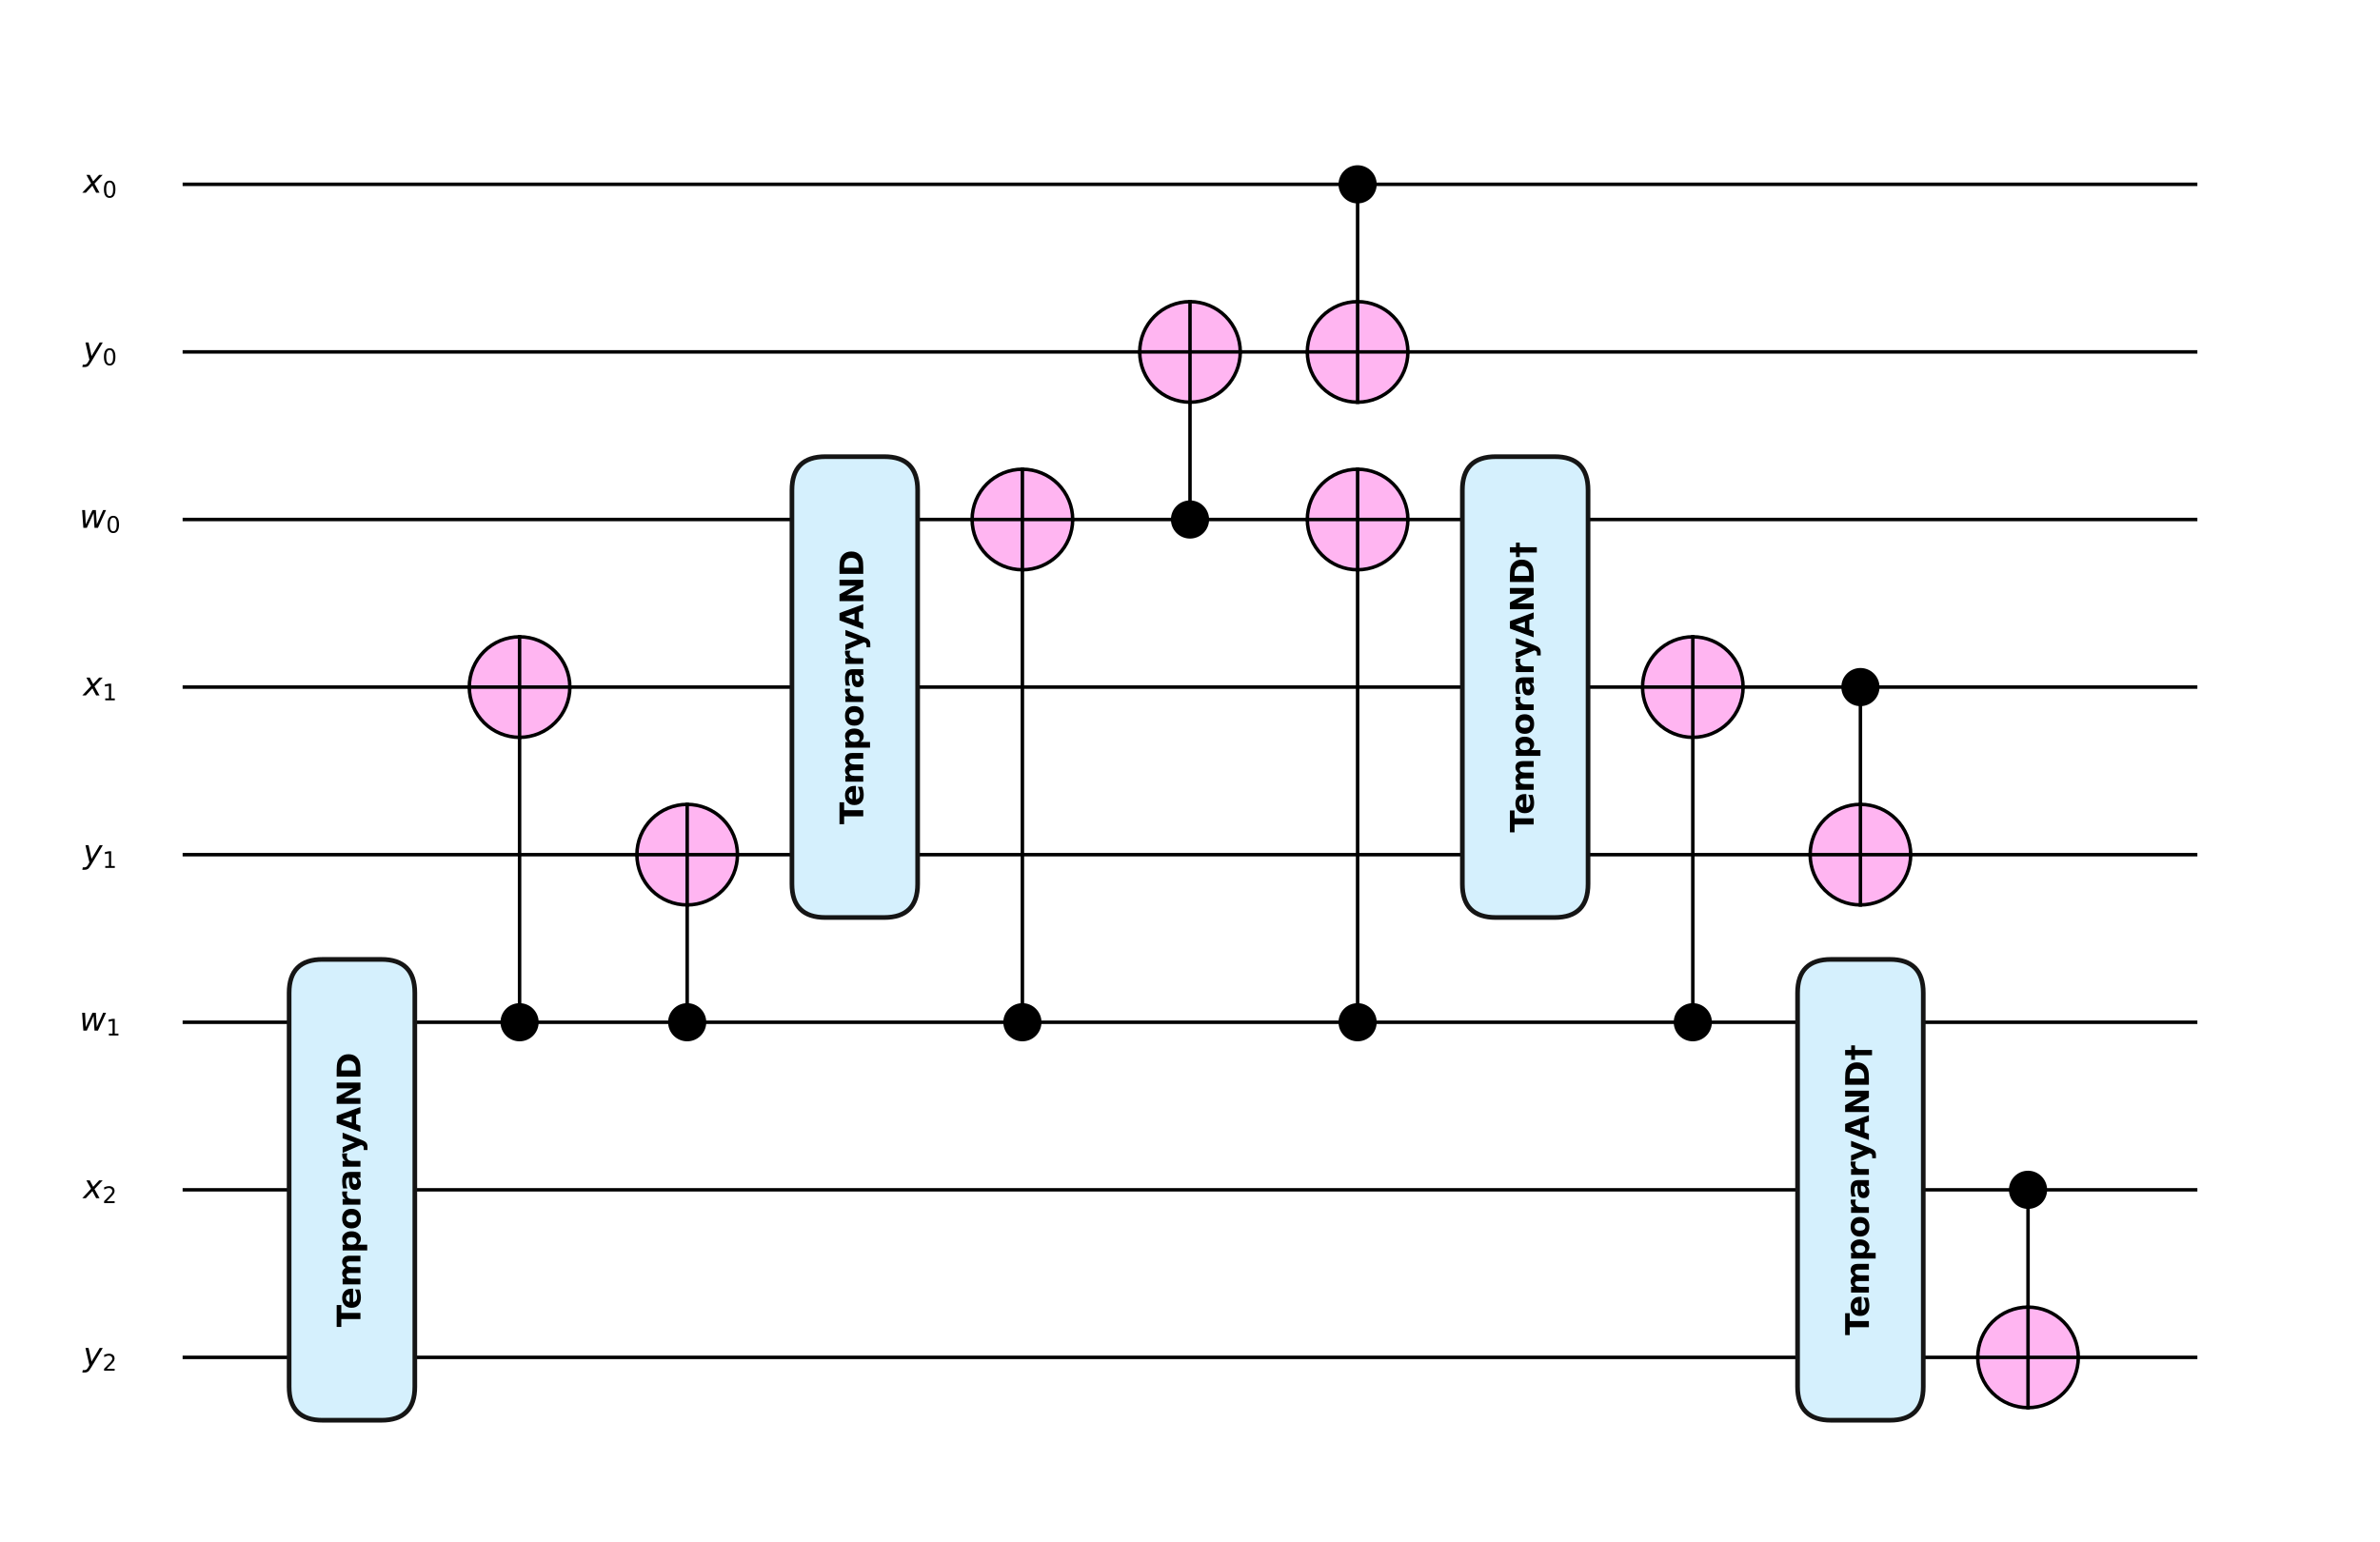
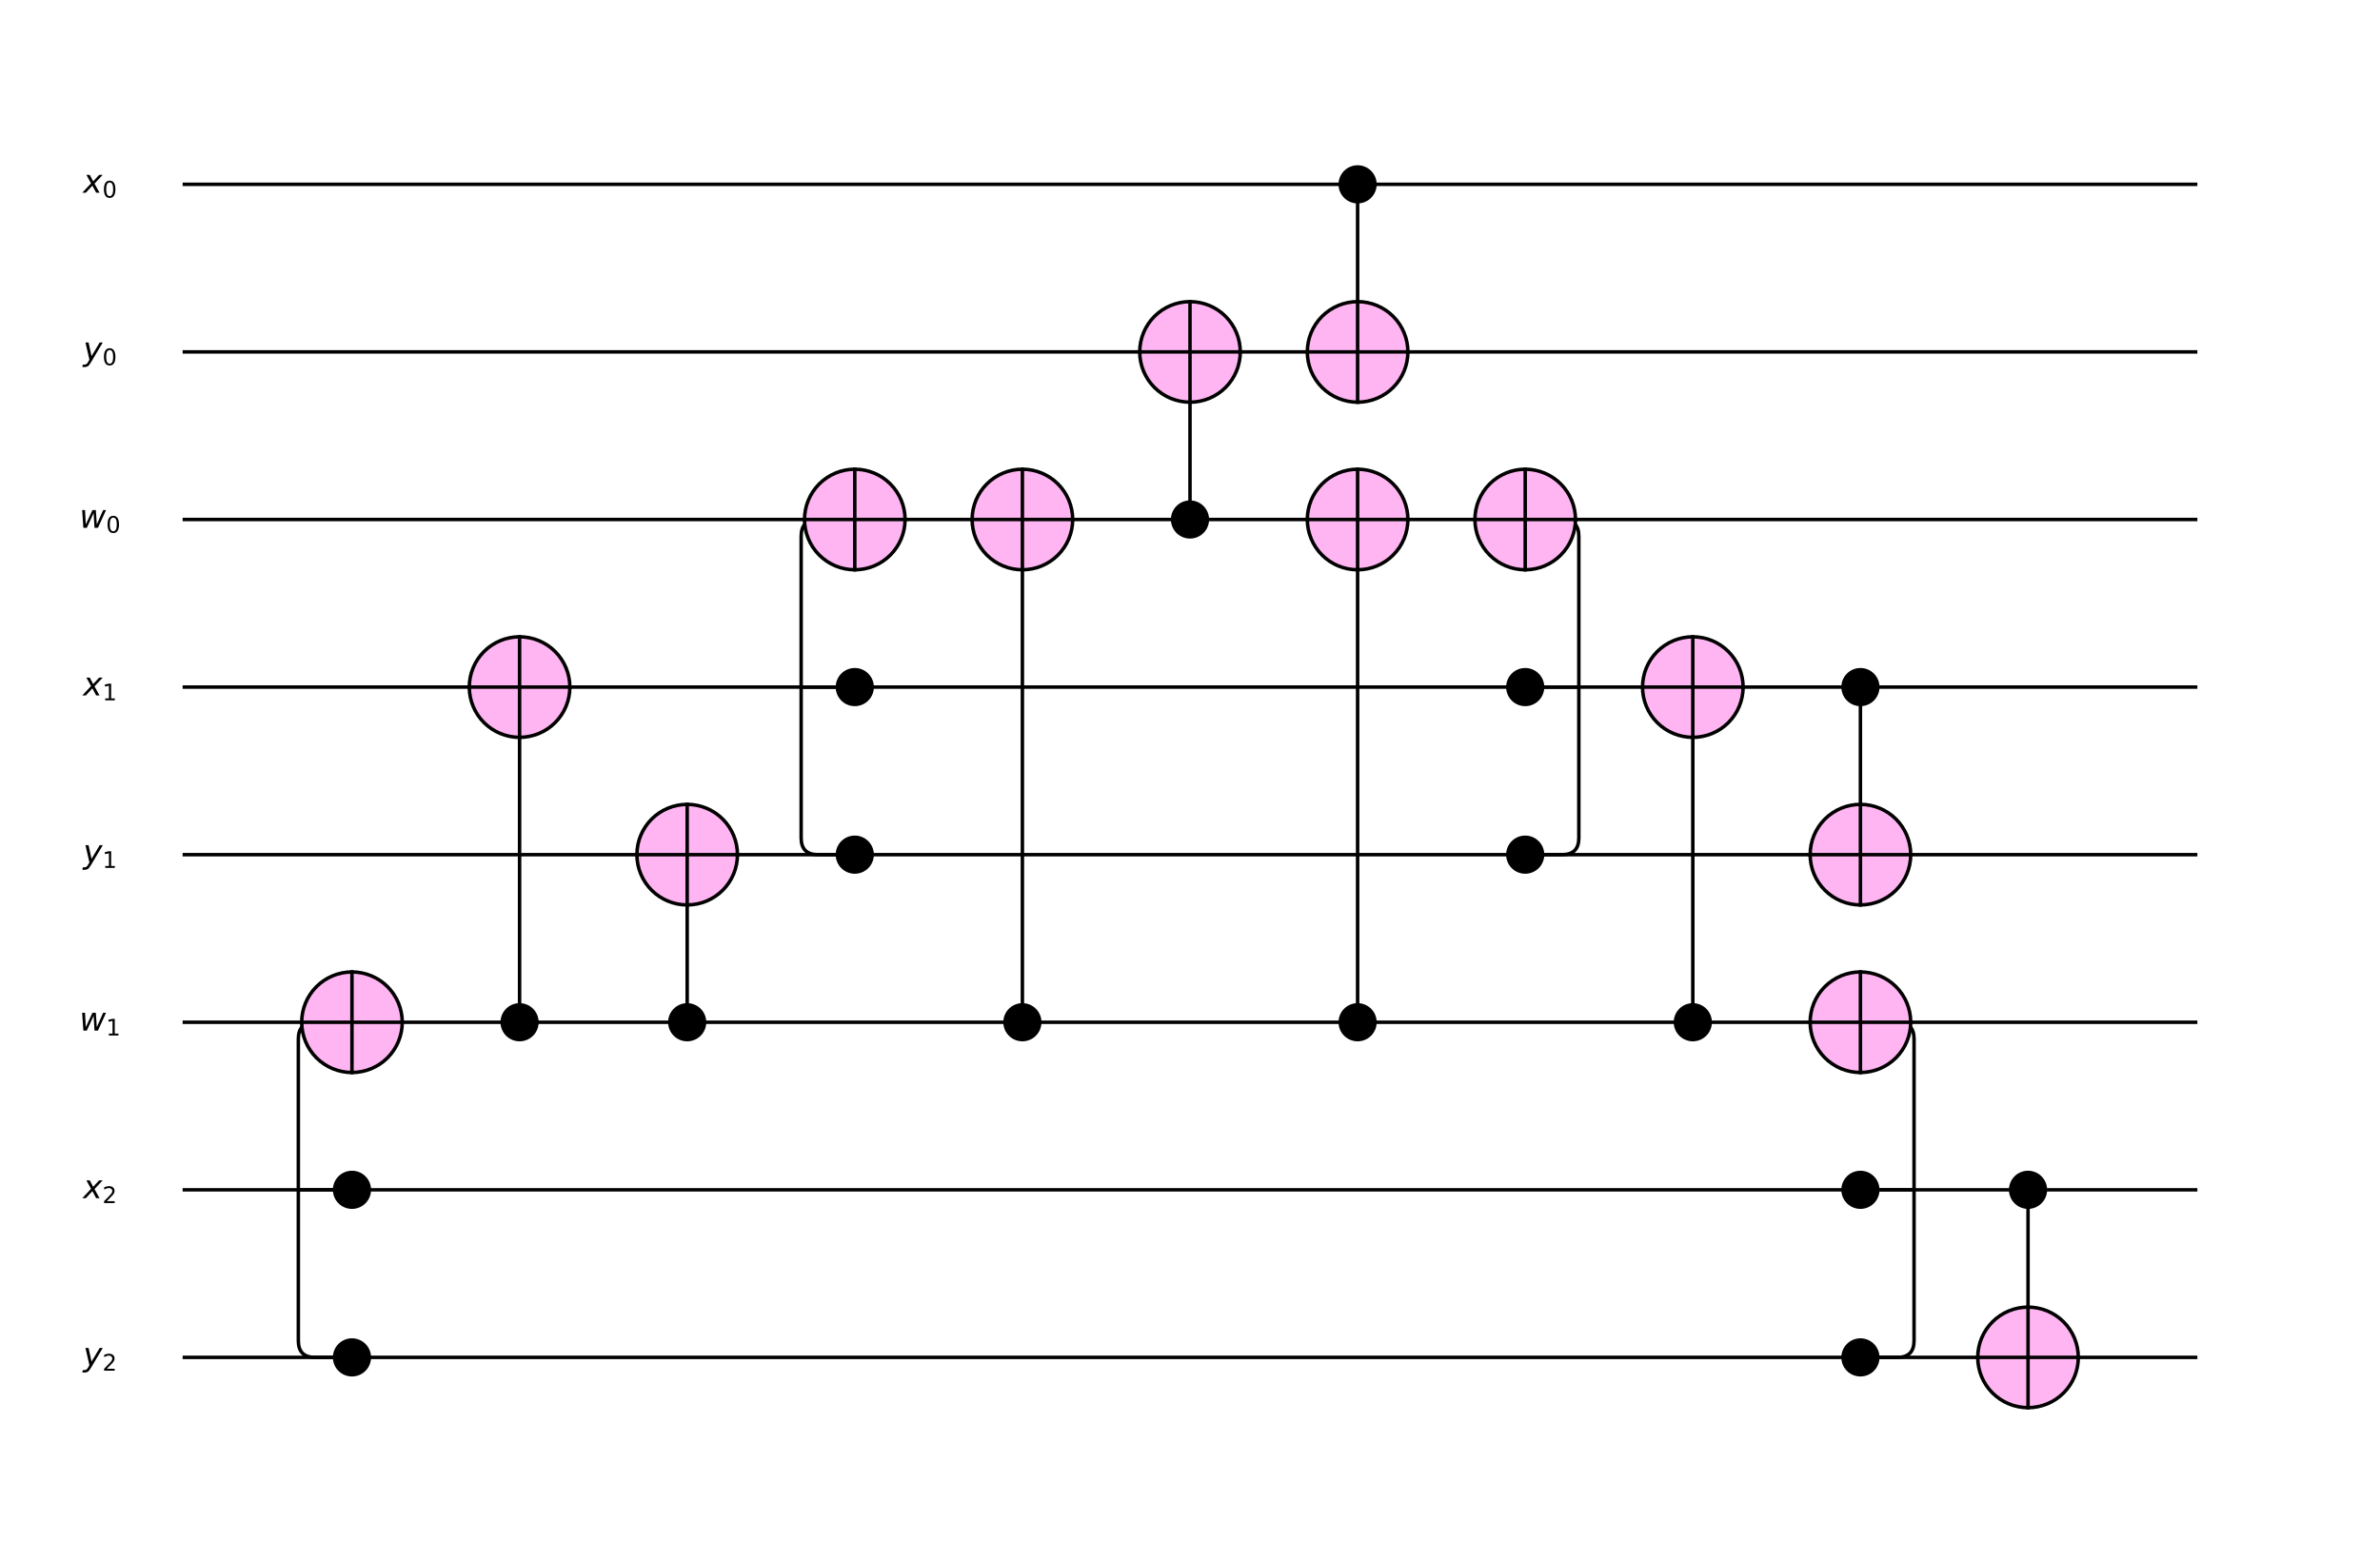
<svg xmlns="http://www.w3.org/2000/svg" xmlns:xlink="http://www.w3.org/1999/xlink" width="1022.4pt" height="662.4pt" viewBox="0 0 1022.4 662.4" version="1.1">
  <defs>
    <style type="text/css">*{stroke-linejoin: round; stroke-linecap: butt}</style>
  </defs>
  <g id="figure_1">
    <g id="patch_1">
      <path d="M 0 662.4  L 1022.4 662.4  L 1022.4 0  L 0 0  L 0 662.4  z " style="fill: none" />
    </g>
    <g id="axes_1">
      <g id="line2d_1">
        <path d="M 79.2 79.2  L 943.2 79.2  " clip-path="url(#p29dcd4d916)" style="fill: none; stroke: #000000; stroke-width: 1.5; stroke-linecap: square" />
      </g>
      <g id="line2d_2">
        <path d="M 79.2 151.2  L 943.2 151.2  " clip-path="url(#p29dcd4d916)" style="fill: none; stroke: #000000; stroke-width: 1.5; stroke-linecap: square" />
      </g>
      <g id="line2d_3">
        <path d="M 79.2 223.2  L 943.2 223.2  " clip-path="url(#p29dcd4d916)" style="fill: none; stroke: #000000; stroke-width: 1.5; stroke-linecap: square" />
      </g>
      <g id="line2d_4">
        <path d="M 79.2 295.2  L 943.2 295.2  " clip-path="url(#p29dcd4d916)" style="fill: none; stroke: #000000; stroke-width: 1.5; stroke-linecap: square" />
      </g>
      <g id="line2d_5">
        <path d="M 79.2 367.2  L 943.2 367.2  " clip-path="url(#p29dcd4d916)" style="fill: none; stroke: #000000; stroke-width: 1.5; stroke-linecap: square" />
      </g>
      <g id="line2d_6">
        <path d="M 79.2 439.2  L 943.2 439.2  " clip-path="url(#p29dcd4d916)" style="fill: none; stroke: #000000; stroke-width: 1.5; stroke-linecap: square" />
      </g>
      <g id="line2d_7">
        <path d="M 79.2 511.2  L 943.2 511.2  " clip-path="url(#p29dcd4d916)" style="fill: none; stroke: #000000; stroke-width: 1.5; stroke-linecap: square" />
      </g>
      <g id="line2d_8">
        <path d="M 79.2 583.2  L 943.2 583.2  " clip-path="url(#p29dcd4d916)" style="fill: none; stroke: #000000; stroke-width: 1.5; stroke-linecap: square" />
      </g>
+       <g id="patch_2">
+         <path d="M 151.2 439.2  L 135.36 439.2  Q 128.16 439.2 128.16 446.4  L 128.16 576  Q 128.16 583.2 135.36 583.2  L 151.2 583.2  M 128.16 511.2  L 151.2 511.2  " clip-path="url(#p29dcd4d916)" style="fill: none; stroke: #000000; stroke-width: 1.5; stroke-linejoin: miter" />
+       </g>
      <g id="line2d_9">
        <path d="M 223.2 295.2  L 223.2 439.2  " clip-path="url(#p29dcd4d916)" style="fill: none; stroke: #000000; stroke-width: 1.5; stroke-linecap: square" />
      </g>
      <g id="line2d_10">
        <path d="M 295.2 367.2  L 295.2 439.2  " clip-path="url(#p29dcd4d916)" style="fill: none; stroke: #000000; stroke-width: 1.5; stroke-linecap: square" />
      </g>
+       <g id="patch_3">
+         <path d="M 367.2 223.2  L 351.36 223.2  Q 344.16 223.2 344.16 230.4  L 344.16 360  Q 344.16 367.2 351.36 367.2  L 367.2 367.2  M 344.16 295.2  L 367.2 295.2  " clip-path="url(#p29dcd4d916)" style="fill: none; stroke: #000000; stroke-width: 1.5; stroke-linejoin: miter" />
+       </g>
      <g id="line2d_11">
        <path d="M 439.2 223.2  L 439.2 439.2  " clip-path="url(#p29dcd4d916)" style="fill: none; stroke: #000000; stroke-width: 1.5; stroke-linecap: square" />
      </g>
      <g id="line2d_12">
        <path d="M 511.2 151.2  L 511.2 223.2  " clip-path="url(#p29dcd4d916)" style="fill: none; stroke: #000000; stroke-width: 1.5; stroke-linecap: square" />
      </g>
      <g id="line2d_13">
        <path d="M 583.2 79.2  L 583.2 151.2  " clip-path="url(#p29dcd4d916)" style="fill: none; stroke: #000000; stroke-width: 1.5; stroke-linecap: square" />
      </g>
      <g id="line2d_14">
        <path d="M 583.2 223.2  L 583.2 439.2  " clip-path="url(#p29dcd4d916)" style="fill: none; stroke: #000000; stroke-width: 1.5; stroke-linecap: square" />
      </g>
+       <g id="patch_4">
+         <path d="M 655.2 223.2  L 671.04 223.2  Q 678.24 223.2 678.24 230.4  L 678.24 360  Q 678.24 367.2 671.04 367.2  L 655.2 367.2  M 678.24 295.2  L 655.2 295.2  " clip-path="url(#p29dcd4d916)" style="fill: none; stroke: #000000; stroke-width: 1.5; stroke-linejoin: miter" />
+       </g>
      <g id="line2d_15">
        <path d="M 727.2 295.2  L 727.2 439.2  " clip-path="url(#p29dcd4d916)" style="fill: none; stroke: #000000; stroke-width: 1.5; stroke-linecap: square" />
      </g>
      <g id="line2d_16">
        <path d="M 799.2 295.2  L 799.2 367.2  " clip-path="url(#p29dcd4d916)" style="fill: none; stroke: #000000; stroke-width: 1.5; stroke-linecap: square" />
+       </g>
+       <g id="patch_5">
+         <path d="M 799.2 439.2  L 815.04 439.2  Q 822.24 439.2 822.24 446.4  L 822.24 576  Q 822.24 583.2 815.04 583.2  L 799.2 583.2  M 822.24 511.2  L 799.2 511.2  " clip-path="url(#p29dcd4d916)" style="fill: none; stroke: #000000; stroke-width: 1.5; stroke-linejoin: miter" />
      </g>
      <g id="line2d_17">
        <path d="M 871.2 511.2  L 871.2 583.2  " clip-path="url(#p29dcd4d916)" style="fill: none; stroke: #000000; stroke-width: 1.5; stroke-linecap: square" />
      </g>
      <g id="text_1">
        <g transform="translate(35.71 82.83672) scale(0.14 -0.14)">
          <defs>
            <path id="DejaVuSans-Oblique-5b" d="M 3841 3500  L 2234 1784  L 3219 0  L 2559 0  L 1819 1388  L 531 0  L -166 0  L 1556 1844  L 641 3500  L 1300 3500  L 1972 2234  L 3144 3500  L 3841 3500  z " transform="scale(0.015625)" />
            <path id="DejaVuSans-13" d="M 2034 4250  Q 1547 4250 1301 3770  Q 1056 3291 1056 2328  Q 1056 1369 1301 889  Q 1547 409 2034 409  Q 2525 409 2770 889  Q 3016 1369 3016 2328  Q 3016 3291 2770 3770  Q 2525 4250 2034 4250  z M 2034 4750  Q 2819 4750 3233 4129  Q 3647 3509 3647 2328  Q 3647 1150 3233 529  Q 2819 -91 2034 -91  Q 1250 -91 836 529  Q 422 1150 422 2328  Q 422 3509 836 4129  Q 1250 4750 2034 4750  z " transform="scale(0.015625)" />
          </defs>
          <use xlink:href="#DejaVuSans-Oblique-5b" transform="translate(0 0.3125)" />
          <use xlink:href="#DejaVuSans-13" transform="translate(59.17969 -14.68745) scale(0.7)" />
        </g>
      </g>
      <g id="text_2">
        <g transform="translate(35.71 154.8367) scale(0.14 -0.14)">
          <defs>
            <path id="DejaVuSans-Oblique-5c" d="M 1588 -325  Q 1188 -997 936 -1164  Q 684 -1331 294 -1331  L -159 -1331  L -63 -850  L 269 -850  Q 509 -850 678 -719  Q 847 -588 1056 -206  L 1234 128  L 459 3500  L 1069 3500  L 1650 819  L 3256 3500  L 3859 3500  L 1588 -325  z " transform="scale(0.015625)" />
          </defs>
          <use xlink:href="#DejaVuSans-Oblique-5c" transform="translate(0 0.3125)" />
          <use xlink:href="#DejaVuSans-13" transform="translate(59.17969 -14.68745) scale(0.7)" />
        </g>
      </g>
      <g id="text_3">
        <g transform="translate(34.1 226.8367) scale(0.14 -0.14)">
          <defs>
            <path id="DejaVuSans-Oblique-5a" d="M 544 3500  L 1113 3500  L 1259 684  L 2566 3500  L 3231 3500  L 3425 684  L 4666 3500  L 5241 3500  L 3641 0  L 2969 0  L 2797 2900  L 1459 0  L 781 0  L 544 3500  z " transform="scale(0.015625)" />
          </defs>
          <use xlink:href="#DejaVuSans-Oblique-5a" transform="translate(0 0.3125)" />
          <use xlink:href="#DejaVuSans-13" transform="translate(81.78711 -14.68745) scale(0.7)" />
        </g>
      </g>
      <g id="text_4">
        <g transform="translate(35.71 298.8367) scale(0.14 -0.14)">
          <defs>
            <path id="DejaVuSans-14" d="M 794 531  L 1825 531  L 1825 4091  L 703 3866  L 703 4441  L 1819 4666  L 2450 4666  L 2450 531  L 3481 531  L 3481 0  L 794 0  L 794 531  z " transform="scale(0.015625)" />
          </defs>
          <use xlink:href="#DejaVuSans-Oblique-5b" transform="translate(0 0.3125)" />
          <use xlink:href="#DejaVuSans-14" transform="translate(59.17969 -14.68745) scale(0.7)" />
        </g>
      </g>
      <g id="text_5">
        <g transform="translate(35.71 370.8367) scale(0.14 -0.14)">
          <use xlink:href="#DejaVuSans-Oblique-5c" transform="translate(0 0.3125)" />
          <use xlink:href="#DejaVuSans-14" transform="translate(59.17969 -14.68745) scale(0.7)" />
        </g>
      </g>
      <g id="text_6">
        <g transform="translate(34.1 442.8367) scale(0.14 -0.14)">
          <use xlink:href="#DejaVuSans-Oblique-5a" transform="translate(0 0.3125)" />
          <use xlink:href="#DejaVuSans-14" transform="translate(81.78711 -14.68745) scale(0.7)" />
        </g>
      </g>
      <g id="text_7">
        <g transform="translate(35.71 514.8367) scale(0.14 -0.14)">
          <defs>
            <path id="DejaVuSans-15" d="M 1228 531  L 3431 531  L 3431 0  L 469 0  L 469 531  Q 828 903 1448 1529  Q 2069 2156 2228 2338  Q 2531 2678 2651 2914  Q 2772 3150 2772 3378  Q 2772 3750 2511 3984  Q 2250 4219 1831 4219  Q 1534 4219 1204 4116  Q 875 4013 500 3803  L 500 4441  Q 881 4594 1212 4672  Q 1544 4750 1819 4750  Q 2544 4750 2975 4387  Q 3406 4025 3406 3419  Q 3406 3131 3298 2873  Q 3191 2616 2906 2266  Q 2828 2175 2409 1742  Q 1991 1309 1228 531  z " transform="scale(0.015625)" />
          </defs>
          <use xlink:href="#DejaVuSans-Oblique-5b" transform="translate(0 0.3125)" />
          <use xlink:href="#DejaVuSans-15" transform="translate(59.17969 -14.68745) scale(0.7)" />
        </g>
      </g>
      <g id="text_8">
        <g transform="translate(35.71 586.8367) scale(0.14 -0.14)">
          <use xlink:href="#DejaVuSans-Oblique-5c" transform="translate(0 0.3125)" />
          <use xlink:href="#DejaVuSans-15" transform="translate(59.17969 -14.68745) scale(0.7)" />
        </g>
      </g>
-       <g id="patch_2">
+       <g id="patch_6">
+         <path d="M 151.2 504  C 153.109 504 154.941 504.759 156.291 506.109  C 157.641 507.459 158.4 509.291 158.4 511.2  C 158.4 513.109 157.641 514.941 156.291 516.291  C 154.941 517.641 153.109 518.4 151.2 518.4  C 149.291 518.4 147.459 517.641 146.109 516.291  C 144.759 514.941 144 513.109 144 511.2  C 144 509.291 144.759 507.459 146.109 506.109  C 147.459 504.759 149.291 504 151.2 504  z " clip-path="url(#p29dcd4d916)" style="stroke: #000000; stroke-width: 2; stroke-linejoin: miter" />
+       </g>
+       <g id="patch_7">
+         <path d="M 151.2 576  C 153.109 576 154.941 576.759 156.291 578.109  C 157.641 579.459 158.4 581.291 158.4 583.2  C 158.4 585.109 157.641 586.941 156.291 588.291  C 154.941 589.641 153.109 590.4 151.2 590.4  C 149.291 590.4 147.459 589.641 146.109 588.291  C 144.759 586.941 144 585.109 144 583.2  C 144 581.291 144.759 579.459 146.109 578.109  C 147.459 576.759 149.291 576 151.2 576  z " clip-path="url(#p29dcd4d916)" style="stroke: #000000; stroke-width: 2; stroke-linejoin: miter" />
+       </g>
+       <g id="patch_8">
+         <path d="M 151.2 417.6  C 156.928 417.6 162.423 419.876 166.474 423.926  C 170.524 427.977 172.8 433.472 172.8 439.2  C 172.8 444.928 170.524 450.423 166.474 454.474  C 162.423 458.524 156.928 460.8 151.2 460.8  C 145.472 460.8 139.977 458.524 135.926 454.474  C 131.876 450.423 129.6 444.928 129.6 439.2  C 129.6 433.472 131.876 427.977 135.926 423.926  C 139.977 419.876 145.472 417.6 151.2 417.6  z " clip-path="url(#p29dcd4d916)" style="fill: #ffb5f1; stroke: #000000; stroke-width: 1.5; stroke-linejoin: miter" />
+       </g>
+       <g id="patch_9">
        <path d="M 223.2 432  C 225.109 432 226.941 432.759 228.291 434.109  C 229.641 435.459 230.4 437.291 230.4 439.2  C 230.4 441.109 229.641 442.941 228.291 444.291  C 226.941 445.641 225.109 446.4 223.2 446.4  C 221.291 446.4 219.459 445.641 218.109 444.291  C 216.759 442.941 216 441.109 216 439.2  C 216 437.291 216.759 435.459 218.109 434.109  C 219.459 432.759 221.291 432 223.2 432  z " clip-path="url(#p29dcd4d916)" style="stroke: #000000; stroke-width: 2; stroke-linejoin: miter" />
      </g>
-       <g id="patch_3">
+       <g id="patch_10">
        <path d="M 223.2 273.6  C 228.928 273.6 234.423 275.876 238.474 279.926  C 242.524 283.977 244.8 289.472 244.8 295.2  C 244.8 300.928 242.524 306.423 238.474 310.474  C 234.423 314.524 228.928 316.8 223.2 316.8  C 217.472 316.8 211.977 314.524 207.926 310.474  C 203.876 306.423 201.6 300.928 201.6 295.2  C 201.6 289.472 203.876 283.977 207.926 279.926  C 211.977 275.876 217.472 273.6 223.2 273.6  z " clip-path="url(#p29dcd4d916)" style="fill: #ffb5f1; stroke: #000000; stroke-width: 1.5; stroke-linejoin: miter" />
      </g>
-       <g id="patch_4">
+       <g id="patch_11">
        <path d="M 295.2 432  C 297.109 432 298.941 432.759 300.291 434.109  C 301.641 435.459 302.4 437.291 302.4 439.2  C 302.4 441.109 301.641 442.941 300.291 444.291  C 298.941 445.641 297.109 446.4 295.2 446.4  C 293.291 446.4 291.459 445.641 290.109 444.291  C 288.759 442.941 288 441.109 288 439.2  C 288 437.291 288.759 435.459 290.109 434.109  C 291.459 432.759 293.291 432 295.2 432  z " clip-path="url(#p29dcd4d916)" style="stroke: #000000; stroke-width: 2; stroke-linejoin: miter" />
      </g>
-       <g id="patch_5">
+       <g id="patch_12">
        <path d="M 295.2 345.6  C 300.928 345.6 306.423 347.876 310.474 351.926  C 314.524 355.977 316.8 361.472 316.8 367.2  C 316.8 372.928 314.524 378.423 310.474 382.474  C 306.423 386.524 300.928 388.8 295.2 388.8  C 289.472 388.8 283.977 386.524 279.926 382.474  C 275.876 378.423 273.6 372.928 273.6 367.2  C 273.6 361.472 275.876 355.977 279.926 351.926  C 283.977 347.876 289.472 345.6 295.2 345.6  z " clip-path="url(#p29dcd4d916)" style="fill: #ffb5f1; stroke: #000000; stroke-width: 1.5; stroke-linejoin: miter" />
      </g>
-       <g id="patch_6">
+       <g id="patch_13">
+         <path d="M 367.2 288  C 369.109 288 370.941 288.759 372.291 290.109  C 373.641 291.459 374.4 293.291 374.4 295.2  C 374.4 297.109 373.641 298.941 372.291 300.291  C 370.941 301.641 369.109 302.4 367.2 302.4  C 365.291 302.4 363.459 301.641 362.109 300.291  C 360.759 298.941 360 297.109 360 295.2  C 360 293.291 360.759 291.459 362.109 290.109  C 363.459 288.759 365.291 288 367.2 288  z " clip-path="url(#p29dcd4d916)" style="stroke: #000000; stroke-width: 2; stroke-linejoin: miter" />
+       </g>
+       <g id="patch_14">
+         <path d="M 367.2 360  C 369.109 360 370.941 360.759 372.291 362.109  C 373.641 363.459 374.4 365.291 374.4 367.2  C 374.4 369.109 373.641 370.941 372.291 372.291  C 370.941 373.641 369.109 374.4 367.2 374.4  C 365.291 374.4 363.459 373.641 362.109 372.291  C 360.759 370.941 360 369.109 360 367.2  C 360 365.291 360.759 363.459 362.109 362.109  C 363.459 360.759 365.291 360 367.2 360  z " clip-path="url(#p29dcd4d916)" style="stroke: #000000; stroke-width: 2; stroke-linejoin: miter" />
+       </g>
+       <g id="patch_15">
+         <path d="M 367.2 201.6  C 372.928 201.6 378.423 203.876 382.474 207.926  C 386.524 211.977 388.8 217.472 388.8 223.2  C 388.8 228.928 386.524 234.423 382.474 238.474  C 378.423 242.524 372.928 244.8 367.2 244.8  C 361.472 244.8 355.977 242.524 351.926 238.474  C 347.876 234.423 345.6 228.928 345.6 223.2  C 345.6 217.472 347.876 211.977 351.926 207.926  C 355.977 203.876 361.472 201.6 367.2 201.6  z " clip-path="url(#p29dcd4d916)" style="fill: #ffb5f1; stroke: #000000; stroke-width: 1.5; stroke-linejoin: miter" />
+       </g>
+       <g id="patch_16">
        <path d="M 439.2 432  C 441.109 432 442.941 432.759 444.291 434.109  C 445.641 435.459 446.4 437.291 446.4 439.2  C 446.4 441.109 445.641 442.941 444.291 444.291  C 442.941 445.641 441.109 446.4 439.2 446.4  C 437.291 446.4 435.459 445.641 434.109 444.291  C 432.759 442.941 432 441.109 432 439.2  C 432 437.291 432.759 435.459 434.109 434.109  C 435.459 432.759 437.291 432 439.2 432  z " clip-path="url(#p29dcd4d916)" style="stroke: #000000; stroke-width: 2; stroke-linejoin: miter" />
      </g>
-       <g id="patch_7">
+       <g id="patch_17">
        <path d="M 439.2 201.6  C 444.928 201.6 450.423 203.876 454.474 207.926  C 458.524 211.977 460.8 217.472 460.8 223.2  C 460.8 228.928 458.524 234.423 454.474 238.474  C 450.423 242.524 444.928 244.8 439.2 244.8  C 433.472 244.8 427.977 242.524 423.926 238.474  C 419.876 234.423 417.6 228.928 417.6 223.2  C 417.6 217.472 419.876 211.977 423.926 207.926  C 427.977 203.876 433.472 201.6 439.2 201.6  z " clip-path="url(#p29dcd4d916)" style="fill: #ffb5f1; stroke: #000000; stroke-width: 1.5; stroke-linejoin: miter" />
      </g>
-       <g id="patch_8">
+       <g id="patch_18">
        <path d="M 511.2 216  C 513.109 216 514.941 216.759 516.291 218.109  C 517.641 219.459 518.4 221.291 518.4 223.2  C 518.4 225.109 517.641 226.941 516.291 228.291  C 514.941 229.641 513.109 230.4 511.2 230.4  C 509.291 230.4 507.459 229.641 506.109 228.291  C 504.759 226.941 504 225.109 504 223.2  C 504 221.291 504.759 219.459 506.109 218.109  C 507.459 216.759 509.291 216 511.2 216  z " clip-path="url(#p29dcd4d916)" style="stroke: #000000; stroke-width: 2; stroke-linejoin: miter" />
      </g>
-       <g id="patch_9">
+       <g id="patch_19">
        <path d="M 511.2 129.6  C 516.928 129.6 522.423 131.876 526.474 135.926  C 530.524 139.977 532.8 145.472 532.8 151.2  C 532.8 156.928 530.524 162.423 526.474 166.474  C 522.423 170.524 516.928 172.8 511.2 172.8  C 505.472 172.8 499.977 170.524 495.926 166.474  C 491.876 162.423 489.6 156.928 489.6 151.2  C 489.6 145.472 491.876 139.977 495.926 135.926  C 499.977 131.876 505.472 129.6 511.2 129.6  z " clip-path="url(#p29dcd4d916)" style="fill: #ffb5f1; stroke: #000000; stroke-width: 1.5; stroke-linejoin: miter" />
      </g>
-       <g id="patch_10">
+       <g id="patch_20">
        <path d="M 583.2 72  C 585.109 72 586.941 72.759 588.291 74.109  C 589.641 75.459 590.4 77.291 590.4 79.2  C 590.4 81.109 589.641 82.941 588.291 84.291  C 586.941 85.641 585.109 86.4 583.2 86.4  C 581.291 86.4 579.459 85.641 578.109 84.291  C 576.759 82.941 576 81.109 576 79.2  C 576 77.291 576.759 75.459 578.109 74.109  C 579.459 72.759 581.291 72 583.2 72  z " clip-path="url(#p29dcd4d916)" style="stroke: #000000; stroke-width: 2; stroke-linejoin: miter" />
      </g>
-       <g id="patch_11">
+       <g id="patch_21">
        <path d="M 583.2 129.6  C 588.928 129.6 594.423 131.876 598.474 135.926  C 602.524 139.977 604.8 145.472 604.8 151.2  C 604.8 156.928 602.524 162.423 598.474 166.474  C 594.423 170.524 588.928 172.8 583.2 172.8  C 577.472 172.8 571.977 170.524 567.926 166.474  C 563.876 162.423 561.6 156.928 561.6 151.2  C 561.6 145.472 563.876 139.977 567.926 135.926  C 571.977 131.876 577.472 129.6 583.2 129.6  z " clip-path="url(#p29dcd4d916)" style="fill: #ffb5f1; stroke: #000000; stroke-width: 1.5; stroke-linejoin: miter" />
      </g>
-       <g id="patch_12">
+       <g id="patch_22">
        <path d="M 583.2 432  C 585.109 432 586.941 432.759 588.291 434.109  C 589.641 435.459 590.4 437.291 590.4 439.2  C 590.4 441.109 589.641 442.941 588.291 444.291  C 586.941 445.641 585.109 446.4 583.2 446.4  C 581.291 446.4 579.459 445.641 578.109 444.291  C 576.759 442.941 576 441.109 576 439.2  C 576 437.291 576.759 435.459 578.109 434.109  C 579.459 432.759 581.291 432 583.2 432  z " clip-path="url(#p29dcd4d916)" style="stroke: #000000; stroke-width: 2; stroke-linejoin: miter" />
      </g>
-       <g id="patch_13">
+       <g id="patch_23">
        <path d="M 583.2 201.6  C 588.928 201.6 594.423 203.876 598.474 207.926  C 602.524 211.977 604.8 217.472 604.8 223.2  C 604.8 228.928 602.524 234.423 598.474 238.474  C 594.423 242.524 588.928 244.8 583.2 244.8  C 577.472 244.8 571.977 242.524 567.926 238.474  C 563.876 234.423 561.6 228.928 561.6 223.2  C 561.6 217.472 563.876 211.977 567.926 207.926  C 571.977 203.876 577.472 201.6 583.2 201.6  z " clip-path="url(#p29dcd4d916)" style="fill: #ffb5f1; stroke: #000000; stroke-width: 1.5; stroke-linejoin: miter" />
      </g>
-       <g id="patch_14">
+       <g id="patch_24">
+         <path d="M 655.2 288  C 657.109 288 658.941 288.759 660.291 290.109  C 661.641 291.459 662.4 293.291 662.4 295.2  C 662.4 297.109 661.641 298.941 660.291 300.291  C 658.941 301.641 657.109 302.4 655.2 302.4  C 653.291 302.4 651.459 301.641 650.109 300.291  C 648.759 298.941 648 297.109 648 295.2  C 648 293.291 648.759 291.459 650.109 290.109  C 651.459 288.759 653.291 288 655.2 288  z " clip-path="url(#p29dcd4d916)" style="stroke: #000000; stroke-width: 2; stroke-linejoin: miter" />
+       </g>
+       <g id="patch_25">
+         <path d="M 655.2 360  C 657.109 360 658.941 360.759 660.291 362.109  C 661.641 363.459 662.4 365.291 662.4 367.2  C 662.4 369.109 661.641 370.941 660.291 372.291  C 658.941 373.641 657.109 374.4 655.2 374.4  C 653.291 374.4 651.459 373.641 650.109 372.291  C 648.759 370.941 648 369.109 648 367.2  C 648 365.291 648.759 363.459 650.109 362.109  C 651.459 360.759 653.291 360 655.2 360  z " clip-path="url(#p29dcd4d916)" style="stroke: #000000; stroke-width: 2; stroke-linejoin: miter" />
+       </g>
+       <g id="patch_26">
+         <path d="M 655.2 201.6  C 660.928 201.6 666.423 203.876 670.474 207.926  C 674.524 211.977 676.8 217.472 676.8 223.2  C 676.8 228.928 674.524 234.423 670.474 238.474  C 666.423 242.524 660.928 244.8 655.2 244.8  C 649.472 244.8 643.977 242.524 639.926 238.474  C 635.876 234.423 633.6 228.928 633.6 223.2  C 633.6 217.472 635.876 211.977 639.926 207.926  C 643.977 203.876 649.472 201.6 655.2 201.6  z " clip-path="url(#p29dcd4d916)" style="fill: #ffb5f1; stroke: #000000; stroke-width: 1.5; stroke-linejoin: miter" />
+       </g>
+       <g id="patch_27">
        <path d="M 727.2 432  C 729.109 432 730.941 432.759 732.291 434.109  C 733.641 435.459 734.4 437.291 734.4 439.2  C 734.4 441.109 733.641 442.941 732.291 444.291  C 730.941 445.641 729.109 446.4 727.2 446.4  C 725.291 446.4 723.459 445.641 722.109 444.291  C 720.759 442.941 720 441.109 720 439.2  C 720 437.291 720.759 435.459 722.109 434.109  C 723.459 432.759 725.291 432 727.2 432  z " clip-path="url(#p29dcd4d916)" style="stroke: #000000; stroke-width: 2; stroke-linejoin: miter" />
      </g>
-       <g id="patch_15">
+       <g id="patch_28">
        <path d="M 727.2 273.6  C 732.928 273.6 738.423 275.876 742.474 279.926  C 746.524 283.977 748.8 289.472 748.8 295.2  C 748.8 300.928 746.524 306.423 742.474 310.474  C 738.423 314.524 732.928 316.8 727.2 316.8  C 721.472 316.8 715.977 314.524 711.926 310.474  C 707.876 306.423 705.6 300.928 705.6 295.2  C 705.6 289.472 707.876 283.977 711.926 279.926  C 715.977 275.876 721.472 273.6 727.2 273.6  z " clip-path="url(#p29dcd4d916)" style="fill: #ffb5f1; stroke: #000000; stroke-width: 1.5; stroke-linejoin: miter" />
      </g>
-       <g id="patch_16">
+       <g id="patch_29">
        <path d="M 799.2 288  C 801.109 288 802.941 288.759 804.291 290.109  C 805.641 291.459 806.4 293.291 806.4 295.2  C 806.4 297.109 805.641 298.941 804.291 300.291  C 802.941 301.641 801.109 302.4 799.2 302.4  C 797.291 302.4 795.459 301.641 794.109 300.291  C 792.759 298.941 792 297.109 792 295.2  C 792 293.291 792.759 291.459 794.109 290.109  C 795.459 288.759 797.291 288 799.2 288  z " clip-path="url(#p29dcd4d916)" style="stroke: #000000; stroke-width: 2; stroke-linejoin: miter" />
      </g>
-       <g id="patch_17">
+       <g id="patch_30">
        <path d="M 799.2 345.6  C 804.928 345.6 810.423 347.876 814.474 351.926  C 818.524 355.977 820.8 361.472 820.8 367.2  C 820.8 372.928 818.524 378.423 814.474 382.474  C 810.423 386.524 804.928 388.8 799.2 388.8  C 793.472 388.8 787.977 386.524 783.926 382.474  C 779.876 378.423 777.6 372.928 777.6 367.2  C 777.6 361.472 779.876 355.977 783.926 351.926  C 787.977 347.876 793.472 345.6 799.2 345.6  z " clip-path="url(#p29dcd4d916)" style="fill: #ffb5f1; stroke: #000000; stroke-width: 1.5; stroke-linejoin: miter" />
      </g>
-       <g id="patch_18">
+       <g id="patch_31">
+         <path d="M 799.2 504  C 801.109 504 802.941 504.759 804.291 506.109  C 805.641 507.459 806.4 509.291 806.4 511.2  C 806.4 513.109 805.641 514.941 804.291 516.291  C 802.941 517.641 801.109 518.4 799.2 518.4  C 797.291 518.4 795.459 517.641 794.109 516.291  C 792.759 514.941 792 513.109 792 511.2  C 792 509.291 792.759 507.459 794.109 506.109  C 795.459 504.759 797.291 504 799.2 504  z " clip-path="url(#p29dcd4d916)" style="stroke: #000000; stroke-width: 2; stroke-linejoin: miter" />
+       </g>
+       <g id="patch_32">
+         <path d="M 799.2 576  C 801.109 576 802.941 576.759 804.291 578.109  C 805.641 579.459 806.4 581.291 806.4 583.2  C 806.4 585.109 805.641 586.941 804.291 588.291  C 802.941 589.641 801.109 590.4 799.2 590.4  C 797.291 590.4 795.459 589.641 794.109 588.291  C 792.759 586.941 792 585.109 792 583.2  C 792 581.291 792.759 579.459 794.109 578.109  C 795.459 576.759 797.291 576 799.2 576  z " clip-path="url(#p29dcd4d916)" style="stroke: #000000; stroke-width: 2; stroke-linejoin: miter" />
+       </g>
+       <g id="patch_33">
+         <path d="M 799.2 417.6  C 804.928 417.6 810.423 419.876 814.474 423.926  C 818.524 427.977 820.8 433.472 820.8 439.2  C 820.8 444.928 818.524 450.423 814.474 454.474  C 810.423 458.524 804.928 460.8 799.2 460.8  C 793.472 460.8 787.977 458.524 783.926 454.474  C 779.876 450.423 777.6 444.928 777.6 439.2  C 777.6 433.472 779.876 427.977 783.926 423.926  C 787.977 419.876 793.472 417.6 799.2 417.6  z " clip-path="url(#p29dcd4d916)" style="fill: #ffb5f1; stroke: #000000; stroke-width: 1.5; stroke-linejoin: miter" />
+       </g>
+       <g id="patch_34">
        <path d="M 871.2 504  C 873.109 504 874.941 504.759 876.291 506.109  C 877.641 507.459 878.4 509.291 878.4 511.2  C 878.4 513.109 877.641 514.941 876.291 516.291  C 874.941 517.641 873.109 518.4 871.2 518.4  C 869.291 518.4 867.459 517.641 866.109 516.291  C 864.759 514.941 864 513.109 864 511.2  C 864 509.291 864.759 507.459 866.109 506.109  C 867.459 504.759 869.291 504 871.2 504  z " clip-path="url(#p29dcd4d916)" style="stroke: #000000; stroke-width: 2; stroke-linejoin: miter" />
      </g>
-       <g id="patch_19">
+       <g id="patch_35">
        <path d="M 871.2 561.6  C 876.928 561.6 882.423 563.876 886.474 567.926  C 890.524 571.977 892.8 577.472 892.8 583.2  C 892.8 588.928 890.524 594.423 886.474 598.474  C 882.423 602.524 876.928 604.8 871.2 604.8  C 865.472 604.8 859.977 602.524 855.926 598.474  C 851.876 594.423 849.6 588.928 849.6 583.2  C 849.6 577.472 851.876 571.977 855.926 567.926  C 859.977 563.876 865.472 561.6 871.2 561.6  z " clip-path="url(#p29dcd4d916)" style="fill: #ffb5f1; stroke: #000000; stroke-width: 1.5; stroke-linejoin: miter" />
      </g>
-       <g id="patch_20">
-         <path d="M 138.6 412.2  L 163.8 412.2  Q 178.2 412.2 178.2 426.6  L 178.2 595.8  Q 178.2 610.2 163.8 610.2  L 138.6 610.2  Q 124.2 610.2 124.2 595.8  L 124.2 426.6  Q 124.2 412.2 138.6 412.2  z " clip-path="url(#p29dcd4d916)" style="fill: #d5f0fd; stroke: #151515; stroke-width: 2; stroke-linejoin: miter" />
-       </g>
      <g id="line2d_18">
+         <path d="M 151.2 417.6  L 151.2 460.8  " clip-path="url(#p29dcd4d916)" style="fill: none; stroke: #000000; stroke-width: 1.5; stroke-linecap: square" />
+       </g>
+       <g id="line2d_19">
+         <path d="M 129.6 439.2  L 172.8 439.2  " clip-path="url(#p29dcd4d916)" style="fill: none; stroke: #000000; stroke-width: 1.5; stroke-linecap: square" />
+       </g>
+       <g id="line2d_20">
        <path d="M 223.2 273.6  L 223.2 316.8  " clip-path="url(#p29dcd4d916)" style="fill: none; stroke: #000000; stroke-width: 1.5; stroke-linecap: square" />
      </g>
-       <g id="line2d_19">
+       <g id="line2d_21">
        <path d="M 201.6 295.2  L 244.8 295.2  " clip-path="url(#p29dcd4d916)" style="fill: none; stroke: #000000; stroke-width: 1.5; stroke-linecap: square" />
      </g>
-       <g id="line2d_20">
+       <g id="line2d_22">
        <path d="M 295.2 345.6  L 295.2 388.8  " clip-path="url(#p29dcd4d916)" style="fill: none; stroke: #000000; stroke-width: 1.5; stroke-linecap: square" />
      </g>
-       <g id="line2d_21">
+       <g id="line2d_23">
        <path d="M 273.6 367.2  L 316.8 367.2  " clip-path="url(#p29dcd4d916)" style="fill: none; stroke: #000000; stroke-width: 1.5; stroke-linecap: square" />
      </g>
-       <g id="patch_21">
-         <path d="M 354.6 196.2  L 379.8 196.2  Q 394.2 196.2 394.2 210.6  L 394.2 379.8  Q 394.2 394.2 379.8 394.2  L 354.6 394.2  Q 340.2 394.2 340.2 379.8  L 340.2 210.6  Q 340.2 196.2 354.6 196.2  z " clip-path="url(#p29dcd4d916)" style="fill: #d5f0fd; stroke: #151515; stroke-width: 2; stroke-linejoin: miter" />
-       </g>
-       <g id="line2d_22">
+       <g id="line2d_24">
+         <path d="M 367.2 201.6  L 367.2 244.8  " clip-path="url(#p29dcd4d916)" style="fill: none; stroke: #000000; stroke-width: 1.5; stroke-linecap: square" />
+       </g>
+       <g id="line2d_25">
+         <path d="M 345.6 223.2  L 388.8 223.2  " clip-path="url(#p29dcd4d916)" style="fill: none; stroke: #000000; stroke-width: 1.5; stroke-linecap: square" />
+       </g>
+       <g id="line2d_26">
        <path d="M 439.2 201.6  L 439.2 244.8  " clip-path="url(#p29dcd4d916)" style="fill: none; stroke: #000000; stroke-width: 1.5; stroke-linecap: square" />
      </g>
-       <g id="line2d_23">
+       <g id="line2d_27">
        <path d="M 417.6 223.2  L 460.8 223.2  " clip-path="url(#p29dcd4d916)" style="fill: none; stroke: #000000; stroke-width: 1.5; stroke-linecap: square" />
      </g>
-       <g id="line2d_24">
+       <g id="line2d_28">
        <path d="M 511.2 129.6  L 511.2 172.8  " clip-path="url(#p29dcd4d916)" style="fill: none; stroke: #000000; stroke-width: 1.5; stroke-linecap: square" />
      </g>
-       <g id="line2d_25">
+       <g id="line2d_29">
        <path d="M 489.6 151.2  L 532.8 151.2  " clip-path="url(#p29dcd4d916)" style="fill: none; stroke: #000000; stroke-width: 1.5; stroke-linecap: square" />
      </g>
-       <g id="line2d_26">
+       <g id="line2d_30">
        <path d="M 583.2 129.6  L 583.2 172.8  " clip-path="url(#p29dcd4d916)" style="fill: none; stroke: #000000; stroke-width: 1.5; stroke-linecap: square" />
      </g>
-       <g id="line2d_27">
+       <g id="line2d_31">
        <path d="M 561.6 151.2  L 604.8 151.2  " clip-path="url(#p29dcd4d916)" style="fill: none; stroke: #000000; stroke-width: 1.5; stroke-linecap: square" />
      </g>
-       <g id="line2d_28">
+       <g id="line2d_32">
        <path d="M 583.2 201.6  L 583.2 244.8  " clip-path="url(#p29dcd4d916)" style="fill: none; stroke: #000000; stroke-width: 1.5; stroke-linecap: square" />
      </g>
-       <g id="line2d_29">
+       <g id="line2d_33">
        <path d="M 561.6 223.2  L 604.8 223.2  " clip-path="url(#p29dcd4d916)" style="fill: none; stroke: #000000; stroke-width: 1.5; stroke-linecap: square" />
      </g>
-       <g id="patch_22">
-         <path d="M 642.6 196.2  L 667.8 196.2  Q 682.2 196.2 682.2 210.6  L 682.2 379.8  Q 682.2 394.2 667.8 394.2  L 642.6 394.2  Q 628.2 394.2 628.2 379.8  L 628.2 210.6  Q 628.2 196.2 642.6 196.2  z " clip-path="url(#p29dcd4d916)" style="fill: #d5f0fd; stroke: #151515; stroke-width: 2; stroke-linejoin: miter" />
-       </g>
-       <g id="line2d_30">
+       <g id="line2d_34">
+         <path d="M 655.2 201.6  L 655.2 244.8  " clip-path="url(#p29dcd4d916)" style="fill: none; stroke: #000000; stroke-width: 1.5; stroke-linecap: square" />
+       </g>
+       <g id="line2d_35">
+         <path d="M 633.6 223.2  L 676.8 223.2  " clip-path="url(#p29dcd4d916)" style="fill: none; stroke: #000000; stroke-width: 1.5; stroke-linecap: square" />
+       </g>
+       <g id="line2d_36">
        <path d="M 727.2 273.6  L 727.2 316.8  " clip-path="url(#p29dcd4d916)" style="fill: none; stroke: #000000; stroke-width: 1.5; stroke-linecap: square" />
      </g>
-       <g id="line2d_31">
+       <g id="line2d_37">
        <path d="M 705.6 295.2  L 748.8 295.2  " clip-path="url(#p29dcd4d916)" style="fill: none; stroke: #000000; stroke-width: 1.5; stroke-linecap: square" />
      </g>
-       <g id="line2d_32">
+       <g id="line2d_38">
        <path d="M 799.2 345.6  L 799.2 388.8  " clip-path="url(#p29dcd4d916)" style="fill: none; stroke: #000000; stroke-width: 1.5; stroke-linecap: square" />
      </g>
-       <g id="line2d_33">
+       <g id="line2d_39">
        <path d="M 777.6 367.2  L 820.8 367.2  " clip-path="url(#p29dcd4d916)" style="fill: none; stroke: #000000; stroke-width: 1.5; stroke-linecap: square" />
      </g>
-       <g id="patch_23">
-         <path d="M 786.6 412.2  L 811.8 412.2  Q 826.2 412.2 826.2 426.6  L 826.2 595.8  Q 826.2 610.2 811.8 610.2  L 786.6 610.2  Q 772.2 610.2 772.2 595.8  L 772.2 426.6  Q 772.2 412.2 786.6 412.2  z " clip-path="url(#p29dcd4d916)" style="fill: #d5f0fd; stroke: #151515; stroke-width: 2; stroke-linejoin: miter" />
-       </g>
-       <g id="line2d_34">
+       <g id="line2d_40">
+         <path d="M 799.2 417.6  L 799.2 460.8  " clip-path="url(#p29dcd4d916)" style="fill: none; stroke: #000000; stroke-width: 1.5; stroke-linecap: square" />
+       </g>
+       <g id="line2d_41">
+         <path d="M 777.6 439.2  L 820.8 439.2  " clip-path="url(#p29dcd4d916)" style="fill: none; stroke: #000000; stroke-width: 1.5; stroke-linecap: square" />
+       </g>
+       <g id="line2d_42">
        <path d="M 871.2 561.6  L 871.2 604.8  " clip-path="url(#p29dcd4d916)" style="fill: none; stroke: #000000; stroke-width: 1.5; stroke-linecap: square" />
      </g>
-       <g id="line2d_35">
+       <g id="line2d_43">
        <path d="M 849.6 583.2  L 892.8 583.2  " clip-path="url(#p29dcd4d916)" style="fill: none; stroke: #000000; stroke-width: 1.5; stroke-linecap: square" />
-       </g>
-       <g id="text_9">
-         <g transform="translate(154.8367 570.1848) rotate(-90) scale(0.14 -0.14)">
-           <defs>
-             <path id="DejaVuSans-Bold-37" d="M 31 4666  L 4331 4666  L 4331 3756  L 2784 3756  L 2784 0  L 1581 0  L 1581 3756  L 31 3756  L 31 4666  z " transform="scale(0.015625)" />
-             <path id="DejaVuSans-Bold-48" d="M 4031 1759  L 4031 1441  L 1416 1441  Q 1456 1047 1700 850  Q 1944 653 2381 653  Q 2734 653 3104 758  Q 3475 863 3866 1075  L 3866 213  Q 3469 63 3072 -14  Q 2675 -91 2278 -91  Q 1328 -91 801 392  Q 275 875 275 1747  Q 275 2603 792 3093  Q 1309 3584 2216 3584  Q 3041 3584 3536 3087  Q 4031 2591 4031 1759  z M 2881 2131  Q 2881 2450 2695 2645  Q 2509 2841 2209 2841  Q 1884 2841 1681 2658  Q 1478 2475 1428 2131  L 2881 2131  z " transform="scale(0.015625)" />
-             <path id="DejaVuSans-Bold-50" d="M 3781 2919  Q 3994 3244 4286 3414  Q 4578 3584 4928 3584  Q 5531 3584 5847 3212  Q 6163 2841 6163 2131  L 6163 0  L 5038 0  L 5038 1825  Q 5041 1866 5042 1909  Q 5044 1953 5044 2034  Q 5044 2406 4934 2573  Q 4825 2741 4581 2741  Q 4263 2741 4089 2478  Q 3916 2216 3909 1719  L 3909 0  L 2784 0  L 2784 1825  Q 2784 2406 2684 2573  Q 2584 2741 2328 2741  Q 2006 2741 1831 2477  Q 1656 2213 1656 1722  L 1656 0  L 531 0  L 531 3500  L 1656 3500  L 1656 2988  Q 1863 3284 2130 3434  Q 2397 3584 2719 3584  Q 3081 3584 3359 3409  Q 3638 3234 3781 2919  z " transform="scale(0.015625)" />
-             <path id="DejaVuSans-Bold-53" d="M 1656 506  L 1656 -1331  L 538 -1331  L 538 3500  L 1656 3500  L 1656 2988  Q 1888 3294 2169 3439  Q 2450 3584 2816 3584  Q 3463 3584 3878 3070  Q 4294 2556 4294 1747  Q 4294 938 3878 423  Q 3463 -91 2816 -91  Q 2450 -91 2169 54  Q 1888 200 1656 506  z M 2400 2772  Q 2041 2772 1848 2508  Q 1656 2244 1656 1747  Q 1656 1250 1848 986  Q 2041 722 2400 722  Q 2759 722 2948 984  Q 3138 1247 3138 1747  Q 3138 2247 2948 2509  Q 2759 2772 2400 2772  z " transform="scale(0.015625)" />
-             <path id="DejaVuSans-Bold-52" d="M 2203 2784  Q 1831 2784 1636 2517  Q 1441 2250 1441 1747  Q 1441 1244 1636 976  Q 1831 709 2203 709  Q 2569 709 2762 976  Q 2956 1244 2956 1747  Q 2956 2250 2762 2517  Q 2569 2784 2203 2784  z M 2203 3584  Q 3106 3584 3614 3096  Q 4122 2609 4122 1747  Q 4122 884 3614 396  Q 3106 -91 2203 -91  Q 1297 -91 786 396  Q 275 884 275 1747  Q 275 2609 786 3096  Q 1297 3584 2203 3584  z " transform="scale(0.015625)" />
-             <path id="DejaVuSans-Bold-55" d="M 3138 2547  Q 2991 2616 2845 2648  Q 2700 2681 2553 2681  Q 2122 2681 1889 2404  Q 1656 2128 1656 1613  L 1656 0  L 538 0  L 538 3500  L 1656 3500  L 1656 2925  Q 1872 3269 2151 3426  Q 2431 3584 2822 3584  Q 2878 3584 2943 3579  Q 3009 3575 3134 3559  L 3138 2547  z " transform="scale(0.015625)" />
-             <path id="DejaVuSans-Bold-44" d="M 2106 1575  Q 1756 1575 1579 1456  Q 1403 1338 1403 1106  Q 1403 894 1545 773  Q 1688 653 1941 653  Q 2256 653 2472 879  Q 2688 1106 2688 1447  L 2688 1575  L 2106 1575  z M 3816 1997  L 3816 0  L 2688 0  L 2688 519  Q 2463 200 2181 54  Q 1900 -91 1497 -91  Q 953 -91 614 226  Q 275 544 275 1050  Q 275 1666 698 1953  Q 1122 2241 2028 2241  L 2688 2241  L 2688 2328  Q 2688 2594 2478 2717  Q 2269 2841 1825 2841  Q 1466 2841 1156 2769  Q 847 2697 581 2553  L 581 3406  Q 941 3494 1303 3539  Q 1666 3584 2028 3584  Q 2975 3584 3395 3211  Q 3816 2838 3816 1997  z " transform="scale(0.015625)" />
-             <path id="DejaVuSans-Bold-5c" d="M 78 3500  L 1197 3500  L 2138 1125  L 2938 3500  L 4056 3500  L 2584 -331  Q 2363 -916 2067 -1148  Q 1772 -1381 1288 -1381  L 641 -1381  L 641 -647  L 991 -647  Q 1275 -647 1404 -556  Q 1534 -466 1606 -231  L 1638 -134  L 78 3500  z " transform="scale(0.015625)" />
-             <path id="DejaVuSans-Bold-24" d="M 3419 850  L 1538 850  L 1241 0  L 31 0  L 1759 4666  L 3194 4666  L 4922 0  L 3713 0  L 3419 850  z M 1838 1716  L 3116 1716  L 2478 3572  L 1838 1716  z " transform="scale(0.015625)" />
-             <path id="DejaVuSans-Bold-31" d="M 588 4666  L 1931 4666  L 3628 1466  L 3628 4666  L 4769 4666  L 4769 0  L 3425 0  L 1728 3200  L 1728 0  L 588 0  L 588 4666  z " transform="scale(0.015625)" />
-             <path id="DejaVuSans-Bold-27" d="M 1791 3756  L 1791 909  L 2222 909  Q 2959 909 3348 1275  Q 3738 1641 3738 2338  Q 3738 3031 3350 3393  Q 2963 3756 2222 3756  L 1791 3756  z M 588 4666  L 1856 4666  Q 2919 4666 3439 4514  Q 3959 4363 4331 4000  Q 4659 3684 4818 3271  Q 4978 2859 4978 2338  Q 4978 1809 4818 1395  Q 4659 981 4331 666  Q 3956 303 3431 151  Q 2906 0 1856 0  L 588 0  L 588 4666  z " transform="scale(0.015625)" />
-           </defs>
-           <use xlink:href="#DejaVuSans-Bold-37" />
-           <use xlink:href="#DejaVuSans-Bold-48" transform="translate(54.9375 0)" />
-           <use xlink:href="#DejaVuSans-Bold-50" transform="translate(122.7656 0)" />
-           <use xlink:href="#DejaVuSans-Bold-53" transform="translate(226.9688 0)" />
-           <use xlink:href="#DejaVuSans-Bold-52" transform="translate(298.5469 0)" />
-           <use xlink:href="#DejaVuSans-Bold-55" transform="translate(367.25 0)" />
-           <use xlink:href="#DejaVuSans-Bold-44" transform="translate(416.5625 0)" />
-           <use xlink:href="#DejaVuSans-Bold-55" transform="translate(484.0469 0)" />
-           <use xlink:href="#DejaVuSans-Bold-5c" transform="translate(533.3594 0)" />
-           <use xlink:href="#DejaVuSans-Bold-24" transform="translate(598.5469 0)" />
-           <use xlink:href="#DejaVuSans-Bold-31" transform="translate(675.9375 0)" />
-           <use xlink:href="#DejaVuSans-Bold-27" transform="translate(759.625 0)" />
-         </g>
-       </g>
-       <g id="text_10">
-         <g transform="translate(370.8367 354.1848) rotate(-90) scale(0.14 -0.14)">
-           <use xlink:href="#DejaVuSans-Bold-37" />
-           <use xlink:href="#DejaVuSans-Bold-48" transform="translate(54.9375 0)" />
-           <use xlink:href="#DejaVuSans-Bold-50" transform="translate(122.7656 0)" />
-           <use xlink:href="#DejaVuSans-Bold-53" transform="translate(226.9688 0)" />
-           <use xlink:href="#DejaVuSans-Bold-52" transform="translate(298.5469 0)" />
-           <use xlink:href="#DejaVuSans-Bold-55" transform="translate(367.25 0)" />
-           <use xlink:href="#DejaVuSans-Bold-44" transform="translate(416.5625 0)" />
-           <use xlink:href="#DejaVuSans-Bold-55" transform="translate(484.0469 0)" />
-           <use xlink:href="#DejaVuSans-Bold-5c" transform="translate(533.3594 0)" />
-           <use xlink:href="#DejaVuSans-Bold-24" transform="translate(598.5469 0)" />
-           <use xlink:href="#DejaVuSans-Bold-31" transform="translate(675.9375 0)" />
-           <use xlink:href="#DejaVuSans-Bold-27" transform="translate(759.625 0)" />
-         </g>
-       </g>
-       <g id="text_11">
-         <g transform="translate(658.8367 357.6848) rotate(-90) scale(0.14 -0.14)">
-           <defs>
-             <path id="DejaVuSans-Bold-b02" d="M 1069 4666  L 2100 4666  L 2100 3475  L 3009 3475  L 3009 2731  L 2100 2731  L 2100 -616  L 1069 -616  L 1069 2731  L 166 2731  L 166 3475  L 1069 3475  L 1069 4666  z " transform="scale(0.015625)" />
-           </defs>
-           <use xlink:href="#DejaVuSans-Bold-37" />
-           <use xlink:href="#DejaVuSans-Bold-48" transform="translate(54.9375 0)" />
-           <use xlink:href="#DejaVuSans-Bold-50" transform="translate(122.7656 0)" />
-           <use xlink:href="#DejaVuSans-Bold-53" transform="translate(226.9688 0)" />
-           <use xlink:href="#DejaVuSans-Bold-52" transform="translate(298.5469 0)" />
-           <use xlink:href="#DejaVuSans-Bold-55" transform="translate(367.25 0)" />
-           <use xlink:href="#DejaVuSans-Bold-44" transform="translate(416.5625 0)" />
-           <use xlink:href="#DejaVuSans-Bold-55" transform="translate(484.0469 0)" />
-           <use xlink:href="#DejaVuSans-Bold-5c" transform="translate(533.3594 0)" />
-           <use xlink:href="#DejaVuSans-Bold-24" transform="translate(598.5469 0)" />
-           <use xlink:href="#DejaVuSans-Bold-31" transform="translate(675.9375 0)" />
-           <use xlink:href="#DejaVuSans-Bold-27" transform="translate(759.625 0)" />
-           <use xlink:href="#DejaVuSans-Bold-b02" transform="translate(842.6406 0)" />
-         </g>
-       </g>
-       <g id="text_12">
-         <g transform="translate(802.8367 573.6848) rotate(-90) scale(0.14 -0.14)">
-           <use xlink:href="#DejaVuSans-Bold-37" />
-           <use xlink:href="#DejaVuSans-Bold-48" transform="translate(54.9375 0)" />
-           <use xlink:href="#DejaVuSans-Bold-50" transform="translate(122.7656 0)" />
-           <use xlink:href="#DejaVuSans-Bold-53" transform="translate(226.9688 0)" />
-           <use xlink:href="#DejaVuSans-Bold-52" transform="translate(298.5469 0)" />
-           <use xlink:href="#DejaVuSans-Bold-55" transform="translate(367.25 0)" />
-           <use xlink:href="#DejaVuSans-Bold-44" transform="translate(416.5625 0)" />
-           <use xlink:href="#DejaVuSans-Bold-55" transform="translate(484.0469 0)" />
-           <use xlink:href="#DejaVuSans-Bold-5c" transform="translate(533.3594 0)" />
-           <use xlink:href="#DejaVuSans-Bold-24" transform="translate(598.5469 0)" />
-           <use xlink:href="#DejaVuSans-Bold-31" transform="translate(675.9375 0)" />
-           <use xlink:href="#DejaVuSans-Bold-27" transform="translate(759.625 0)" />
-           <use xlink:href="#DejaVuSans-Bold-b02" transform="translate(842.6406 0)" />
-         </g>
      </g>
    </g>
  </g>
  <defs>
    <clipPath id="p29dcd4d916">
      <rect x="7.2" y="7.2" width="1008" height="648" />
    </clipPath>
  </defs>
</svg>
